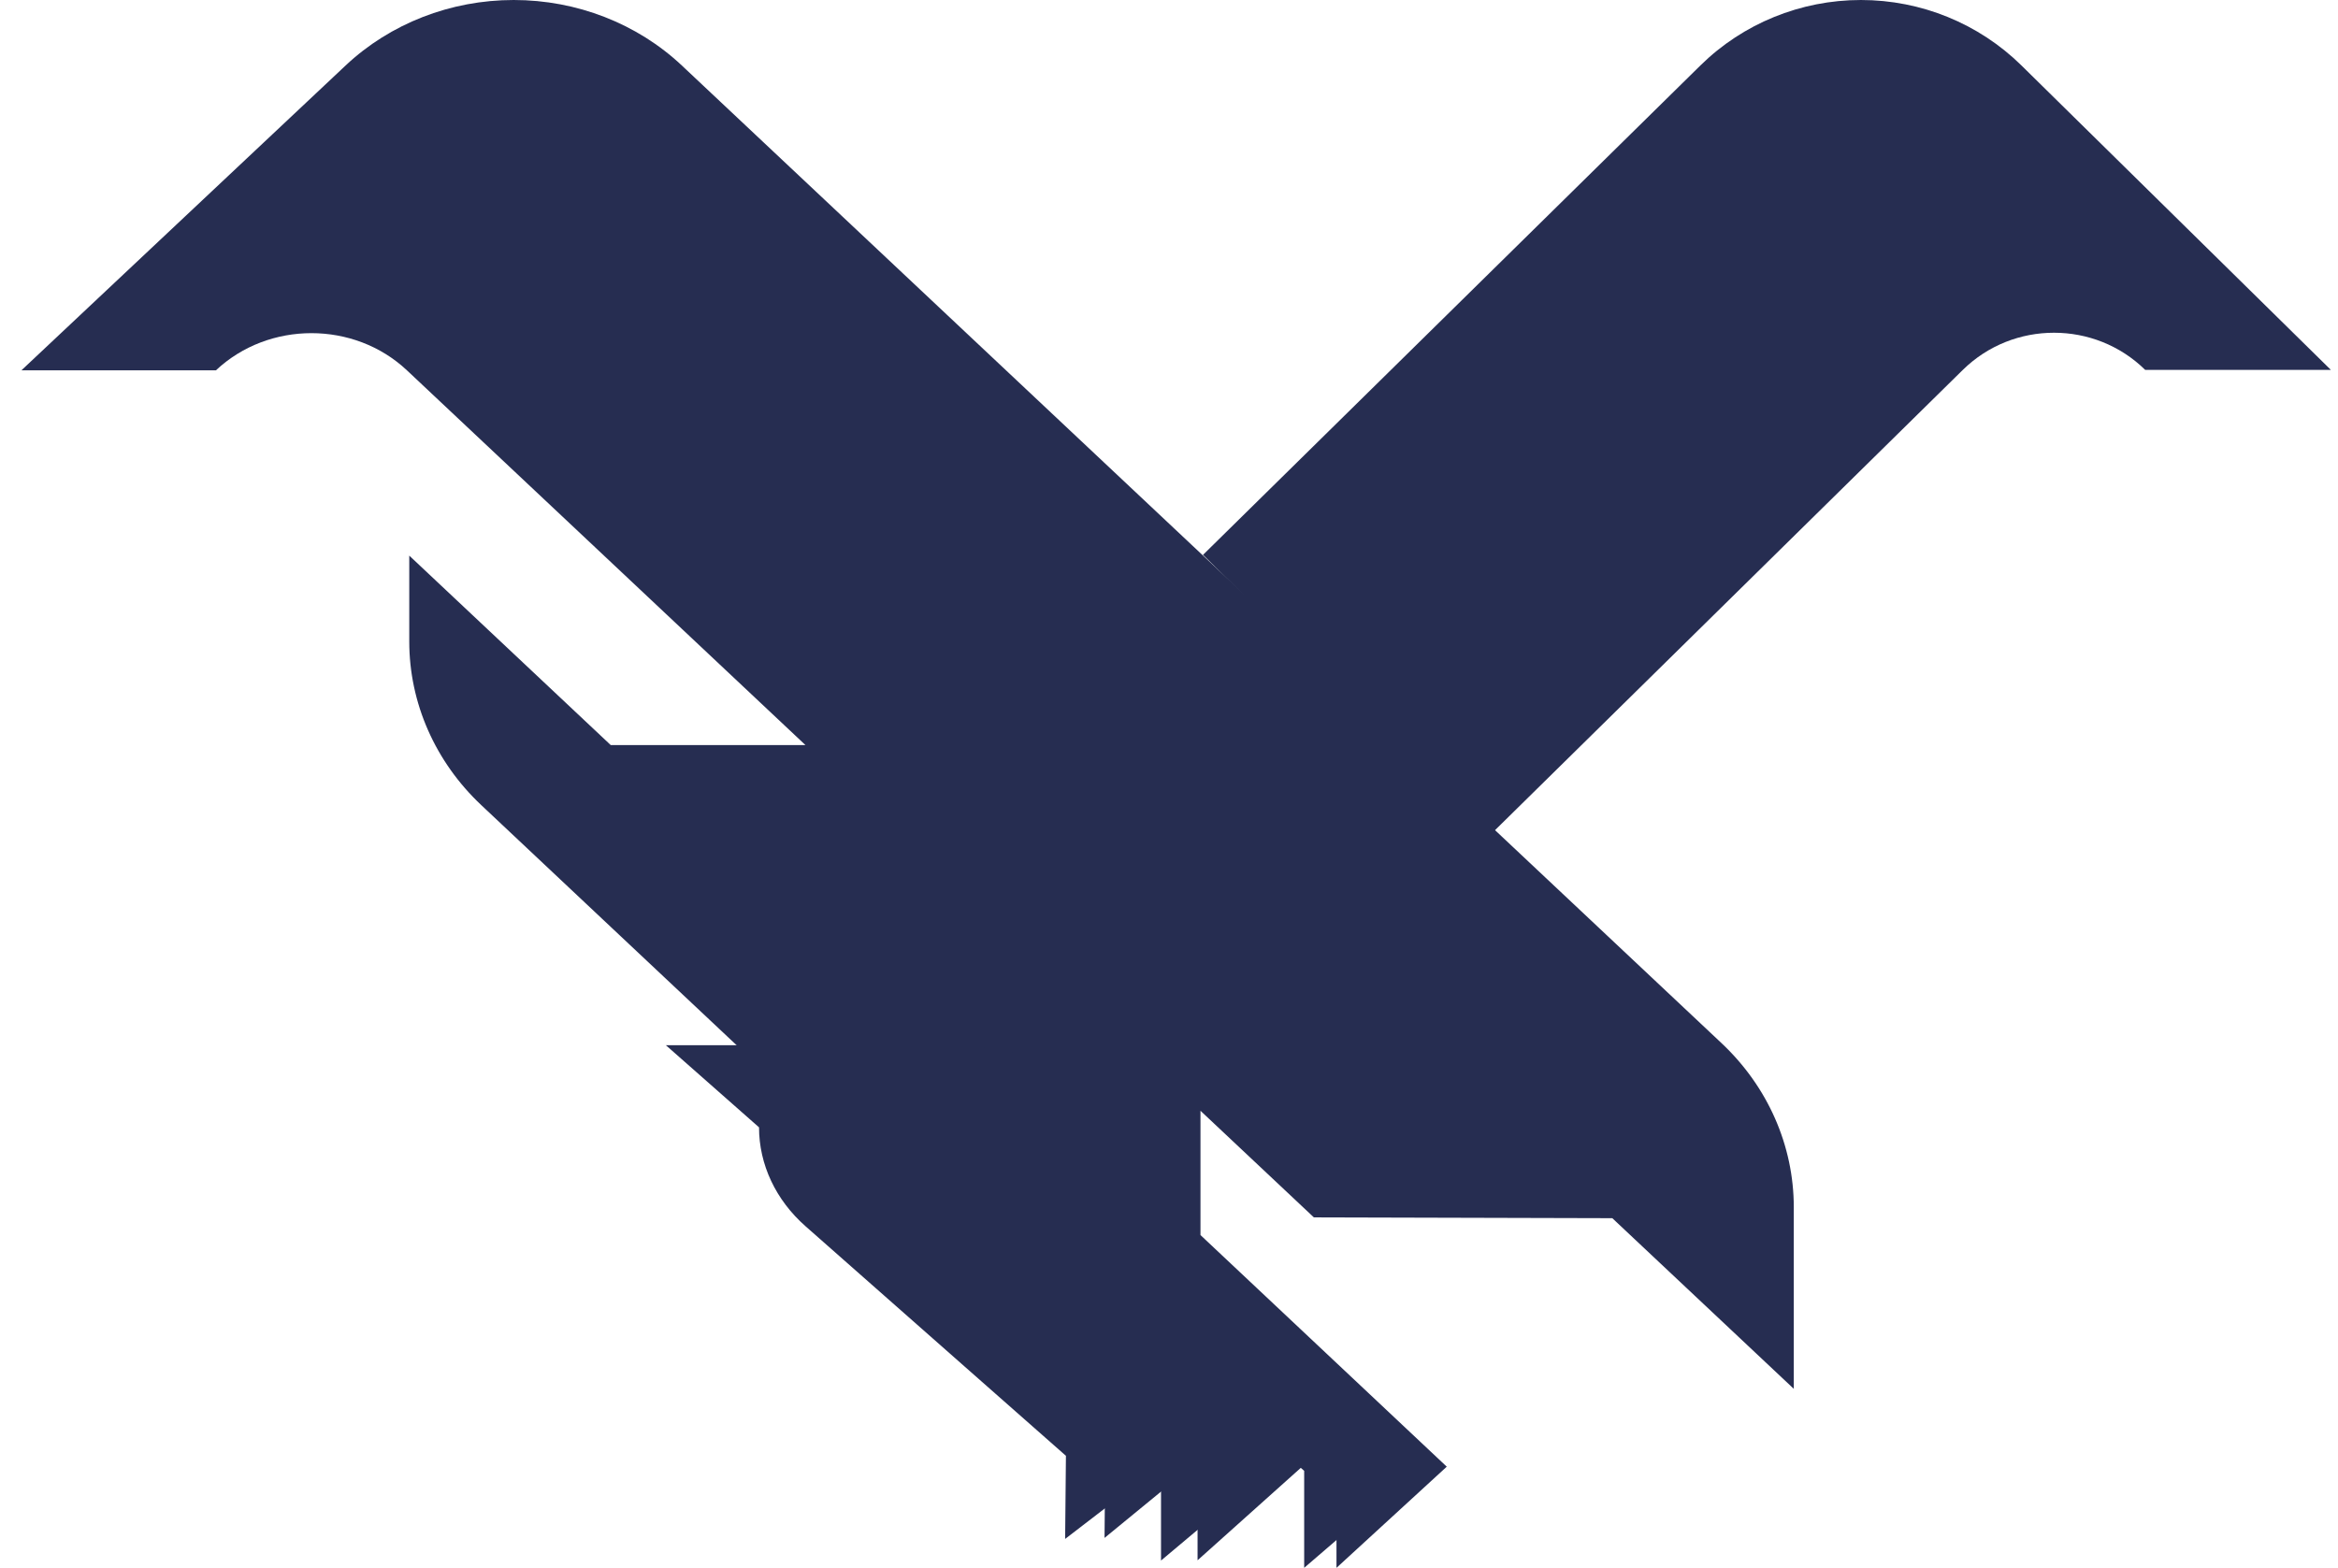
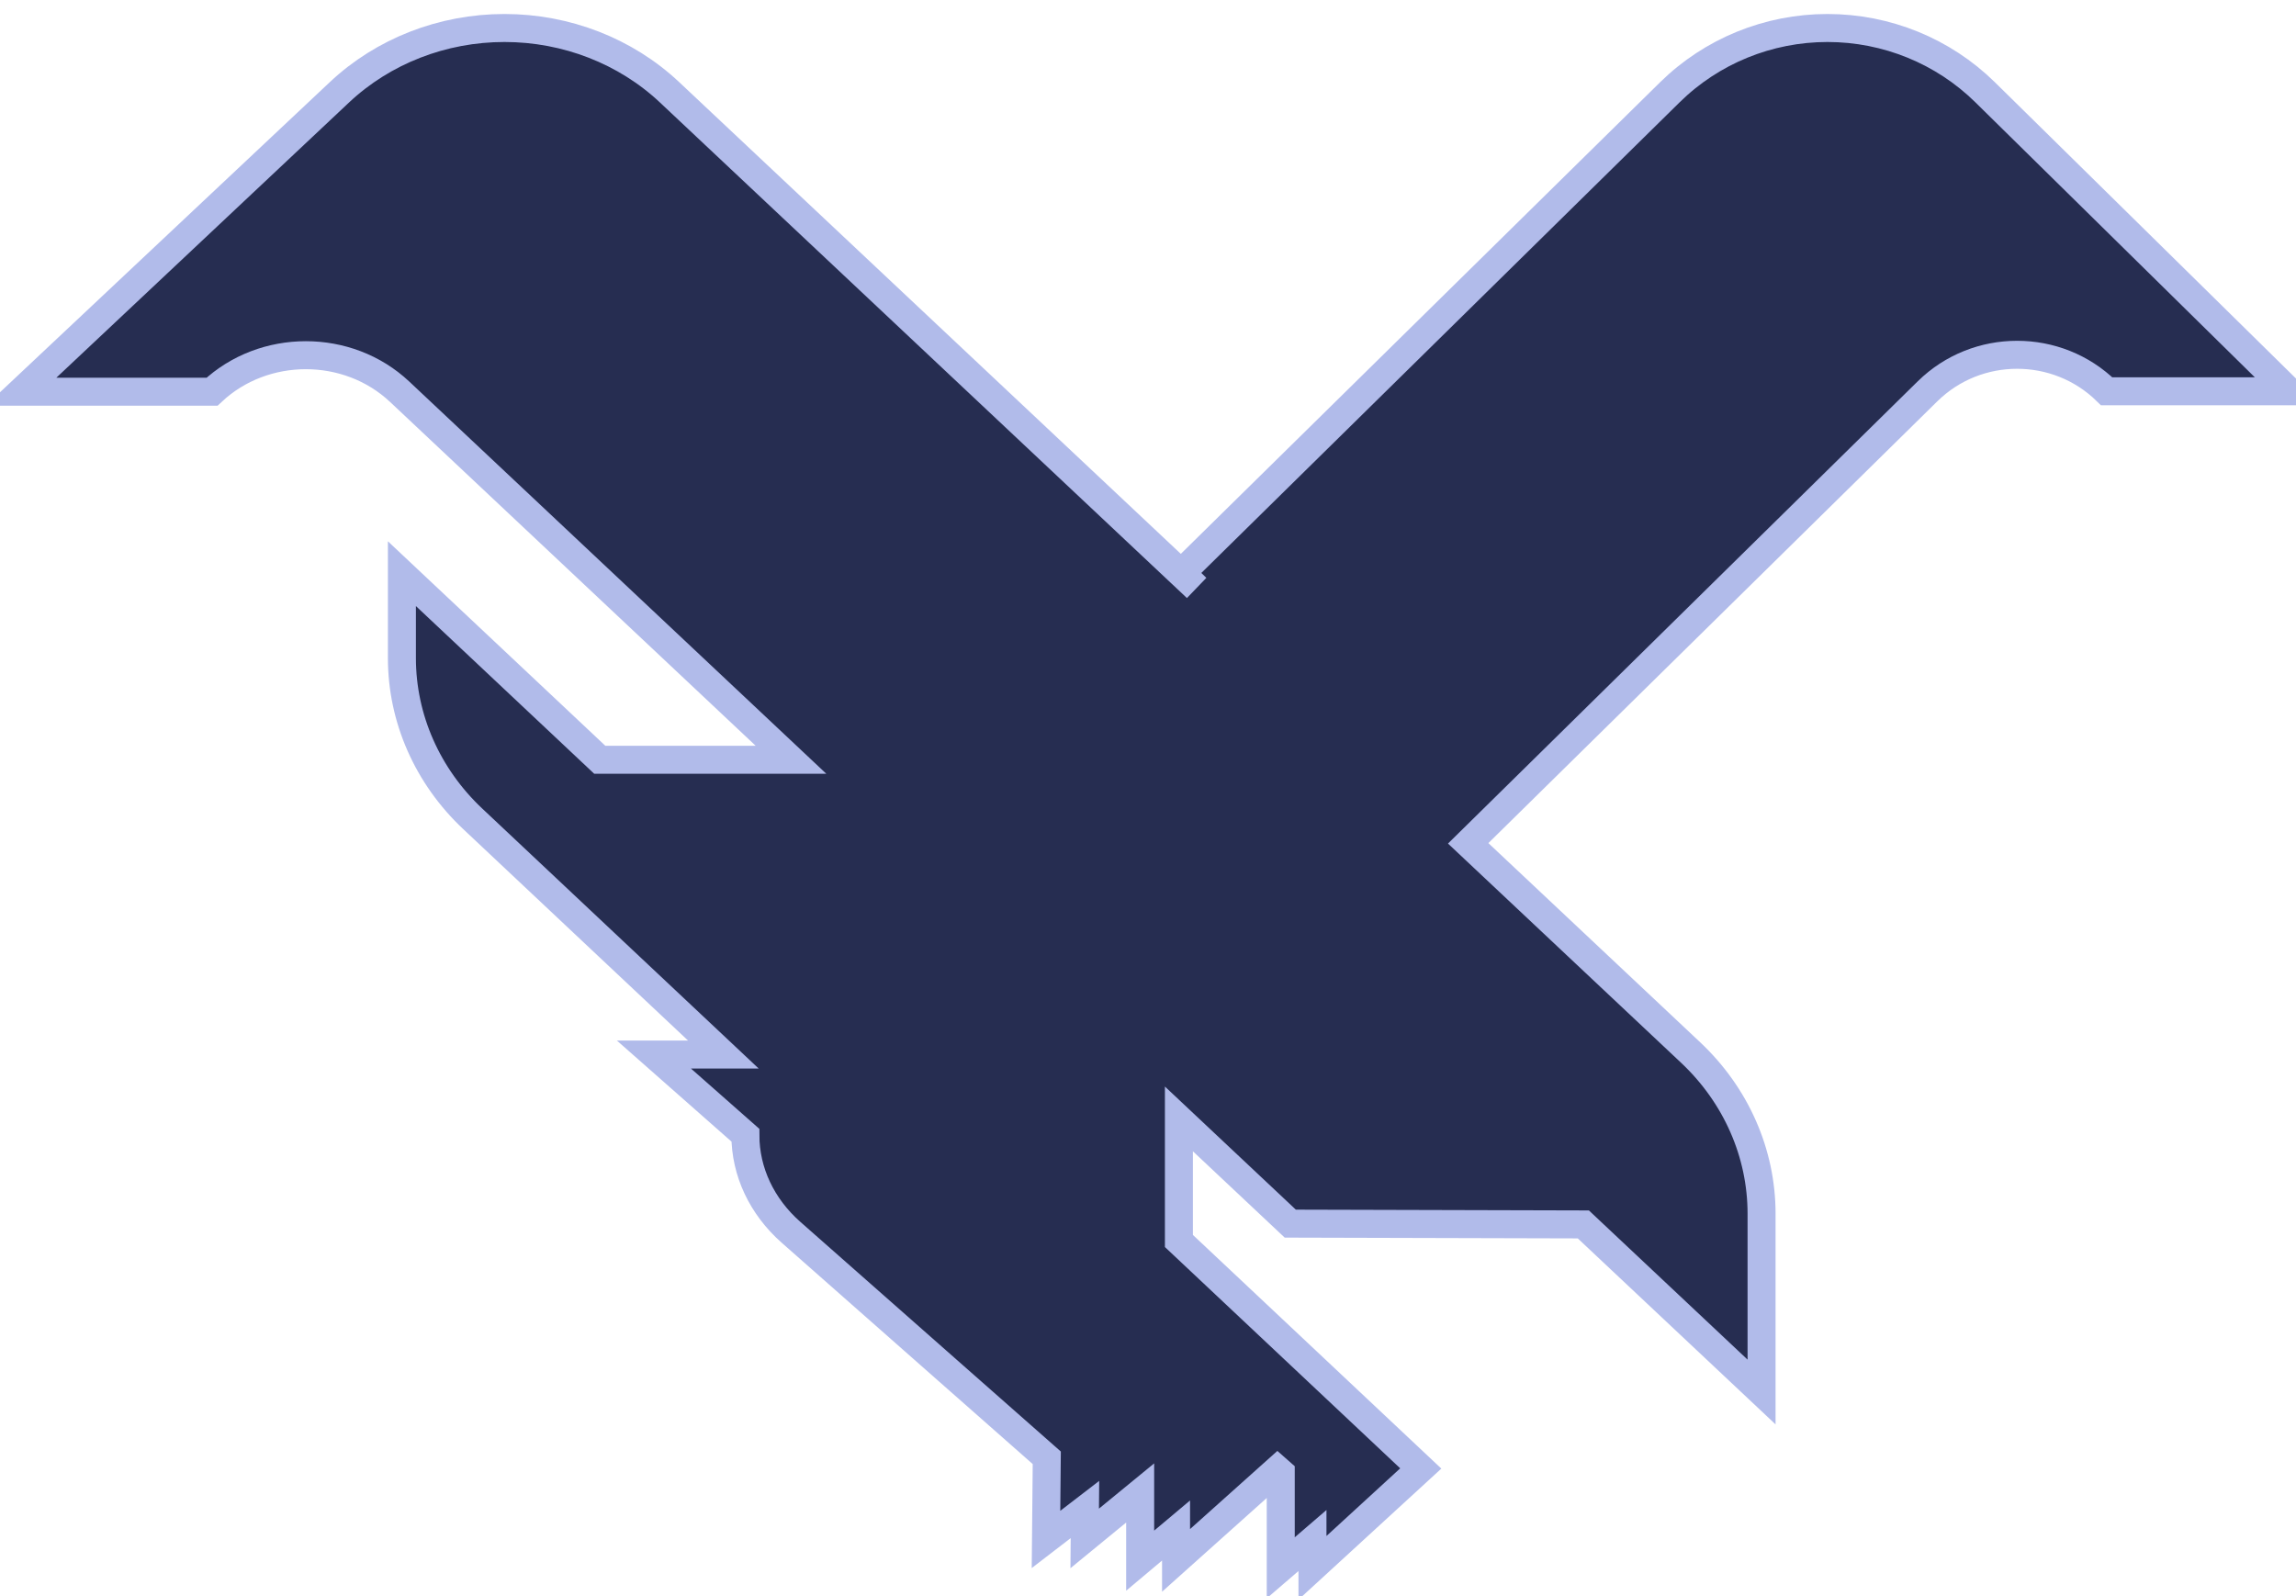
- <svg xmlns="http://www.w3.org/2000/svg" width="82px" height="55px" viewBox="0 0 82 55" version="1.1">
-   <g id="Page-1" stroke="none" stroke-width="1" fill="none" fill-rule="evenodd">
-     <g id="Group-23" transform="translate(0, 0)" fill="#262D51">
-       <g id="Eagle" transform="translate(0.75, 0)">
-         <path d="M52.744,39.417 C52.744,39.923 53.166,40.333 53.686,40.333 C54.206,40.333 54.628,39.923 54.628,39.417 C54.628,38.91 54.206,38.5 53.686,38.5 L52.744,38.5 L52.744,39.417 Z" id="Fill-7" />
-         <path d="M34.566,40.606 L46.124,51.477 L46.124,55 L49.992,51.451 L41.354,43.326 L41.354,38.966 L45.331,42.706 L55.798,42.734 L62.163,48.72 L62.163,42.349 C62.163,40.189 61.251,38.118 59.627,36.592 L41.442,19.488 L23.163,2.297 C21.599,0.826 19.479,0 17.267,0 C15.056,0 12.935,0.826 11.372,2.297 L0,12.992 L6.822,12.992 C8.673,11.252 11.673,11.252 13.523,12.992 L13.604,13.068 L27.499,26.137 L20.67,26.137 L13.604,19.491 L13.604,22.506 C13.604,24.659 14.514,26.725 16.133,28.247 L20.741,32.582 L27.571,39.004 C27.571,40.352 28.14,41.644 29.153,42.596 L34.554,47.677 L38.016,50.933 L37.989,53.95 L41.252,51.275 L41.252,54.735 L44.981,51.395 L34.566,41.599" id="Fill-1" />
-         <path d="M41.442,19.465 L58.89,2.294 C60.382,0.825 62.407,0 64.517,0 C66.628,0 68.652,0.825 70.145,2.294 L81,12.976 L74.488,12.976 C72.721,11.238 69.858,11.238 68.092,12.976 L68.014,13.052 L51.47,29.333" id="Fill-4" />
-         <path d="M22.605,36.667 L25.871,39.547 C25.871,40.849 26.458,42.097 27.502,43.017 L33.067,47.925 L36.635,51.07 L36.607,53.986 L39.97,51.401 L39.97,54.744 L43.813,51.518 L33.08,42.054 L33.606,41.557 L44.991,51.597 L44.991,55 L48.977,51.571 L40.075,43.722 L40.075,39.509 C38.011,37.689 35.211,36.667 32.292,36.667 L22.605,36.667 Z" id="Fill-13" />
-       </g>
+ <svg xmlns="http://www.w3.org/2000/svg" viewBox="0 0 82 57" version="1.1">
+   <g stroke-width="1" fill="none" fill-rule="evenodd">
+     <g transform="translate(0, 1)" fill="#262D51" fill-rule="nonzero" stroke="#B1BBEA">
+       <path d="M25.835,36.667 L21.491,32.582 L16.883,28.247 C15.264,26.725 14.354,24.659 14.354,22.506 L14.354,19.491 L21.42,26.137 L28.249,26.137 L14.354,13.068 L14.273,12.992 C12.423,11.252 9.423,11.252 7.572,12.992 L0.75,12.992 L12.122,2.297 C13.685,0.826 15.806,0 18.017,0 C20.229,0 22.349,0.826 23.913,2.297 L42.192,19.488 L42.733,19.997 L42.192,19.465 L59.64,2.294 C61.132,0.825 63.157,0 65.267,0 C67.378,0 69.402,0.825 70.895,2.294 L81.75,12.976 L75.238,12.976 C73.471,11.238 70.608,11.238 68.842,12.976 L68.764,13.052 L52.435,29.122 L60.377,36.592 C62.001,38.118 62.913,40.189 62.913,42.349 L62.913,48.72 L56.548,42.734 L46.081,42.706 L42.104,38.966 L42.104,43.326 L50.742,51.451 L46.874,55 L46.874,54.025 L45.741,55 L45.741,51.597 L45.623,51.493 L42.002,54.735 L42.002,53.667 L40.72,54.744 L40.72,52.326 L38.739,53.95 L38.748,52.917 L37.357,53.986 L37.385,51.07 L33.817,47.925 L28.252,43.017 C27.208,42.097 26.621,40.849 26.621,39.547 L23.355,36.667 L25.835,36.667 Z" id="Combined-Shape" />
    </g>
  </g>
</svg>
